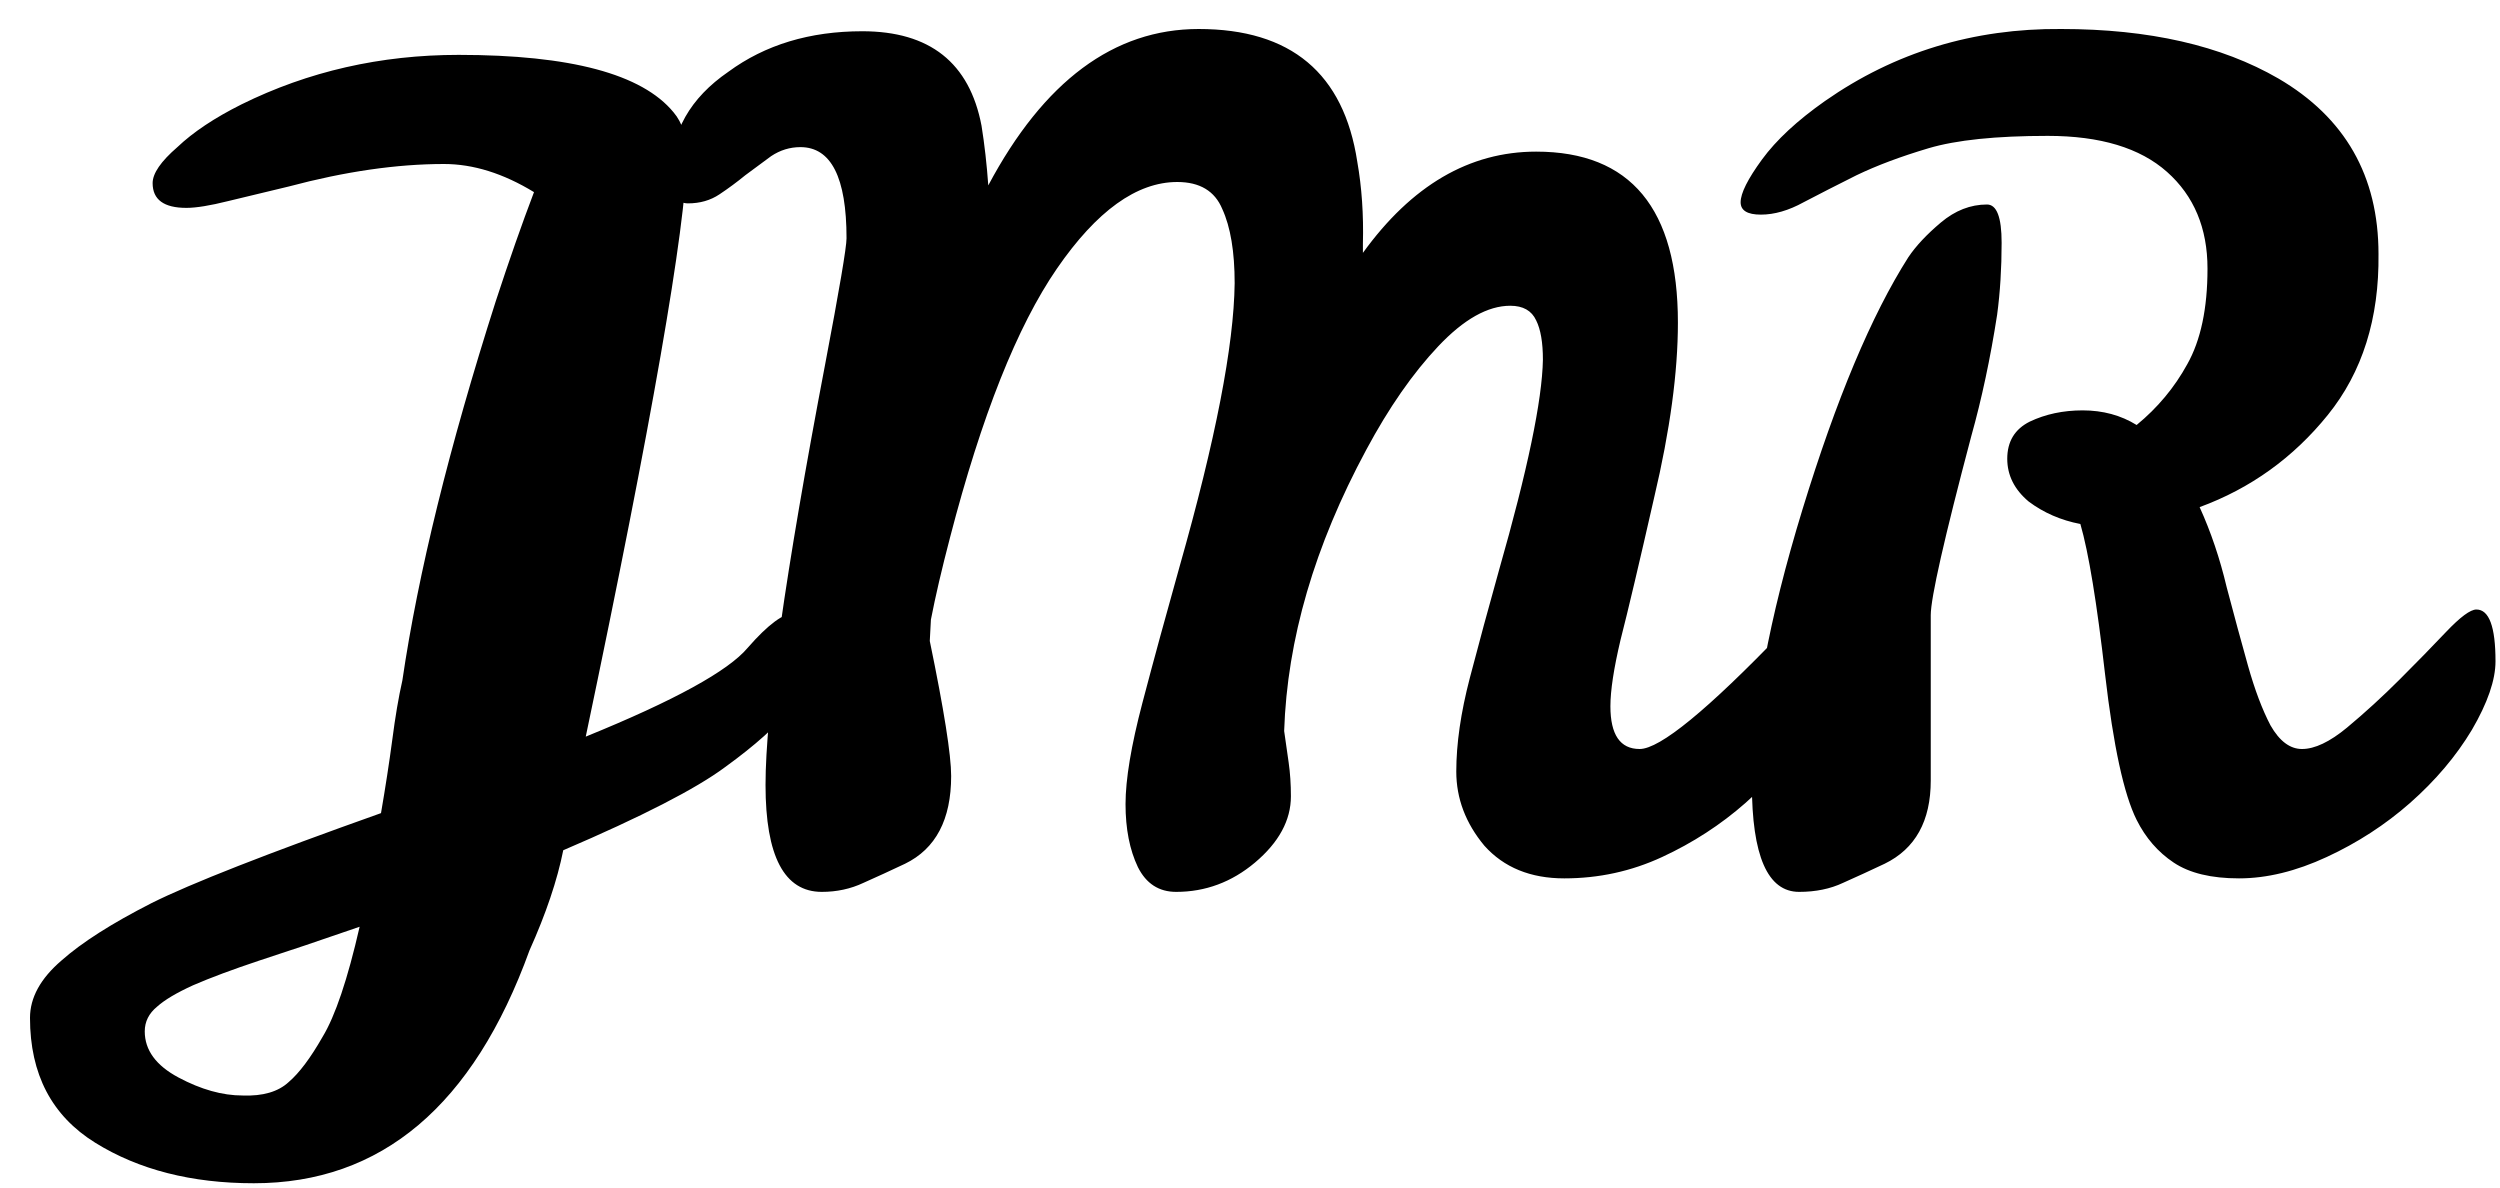
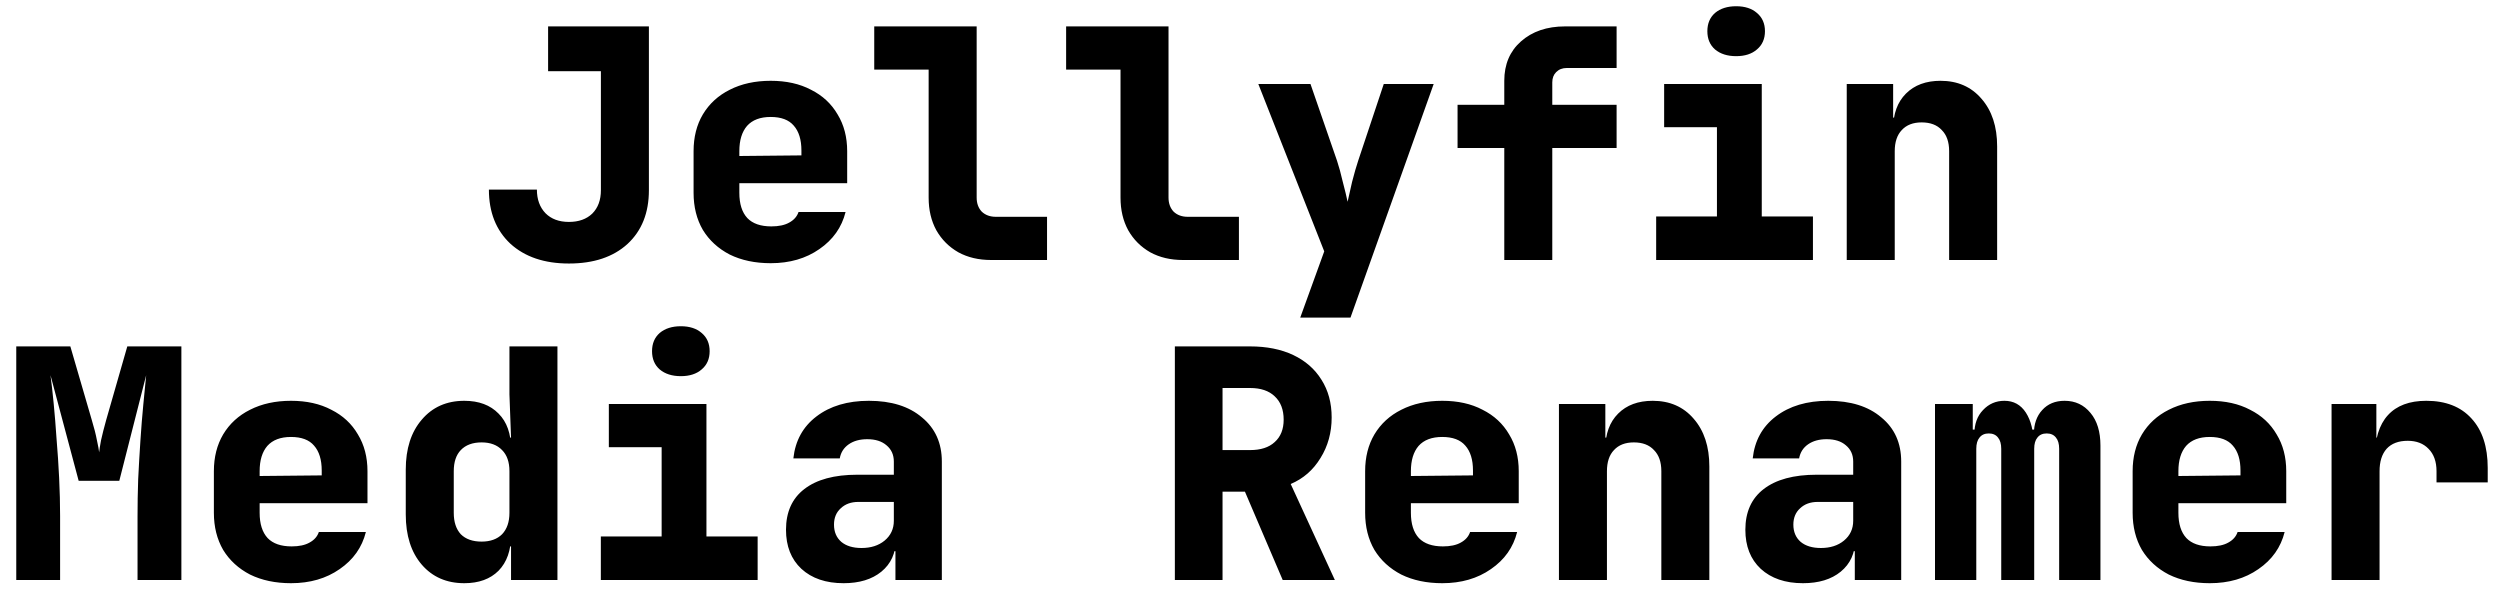
- <svg xmlns="http://www.w3.org/2000/svg" width="80" height="38" viewBox="0 0 80 38" fill="none">
-   <path d="M17.088 6.148C16.104 5.548 15.144 5.248 14.208 5.248C12.696 5.248 11.04 5.488 9.24 5.968L7.296 6.436C6.72 6.58 6.276 6.652 5.964 6.652C5.244 6.652 4.884 6.388 4.884 5.86C4.884 5.548 5.148 5.164 5.676 4.708C6.18 4.228 6.864 3.772 7.728 3.34C9.864 2.284 12.18 1.756 14.676 1.756C18.252 1.756 20.544 2.368 21.552 3.592C21.84 3.928 21.984 4.396 21.984 4.996C21.936 7.324 20.856 13.516 18.744 23.572C21.576 22.42 23.304 21.472 23.928 20.728C24.576 19.984 25.08 19.612 25.44 19.612C25.8 19.612 25.98 19.984 25.98 20.728C25.98 21.472 25.752 22.12 25.296 22.672C24.864 23.224 24.168 23.848 23.208 24.544C22.272 25.24 20.544 26.128 18.024 27.208C17.832 28.168 17.472 29.236 16.944 30.412C15.144 35.38 12.204 37.864 8.124 37.864C6.132 37.864 4.44 37.432 3.048 36.568C1.656 35.704 0.96 34.372 0.96 32.572C0.96 31.924 1.296 31.312 1.968 30.736C2.616 30.16 3.576 29.548 4.848 28.9C6.096 28.276 8.544 27.316 12.192 26.02C12.336 25.18 12.456 24.4 12.552 23.68C12.648 22.936 12.756 22.3 12.876 21.772C13.38 18.34 14.376 14.296 15.864 9.64C16.296 8.32 16.704 7.156 17.088 6.148ZM5.712 34.48C6.432 34.864 7.116 35.056 7.764 35.056C8.412 35.08 8.904 34.936 9.24 34.624C9.576 34.336 9.936 33.856 10.32 33.184C10.728 32.512 11.124 31.336 11.508 29.656C10.26 30.088 9.192 30.448 8.304 30.736C7.44 31.024 6.732 31.288 6.18 31.528C5.652 31.768 5.268 31.996 5.028 32.212C4.764 32.428 4.632 32.692 4.632 33.004C4.632 33.604 4.992 34.096 5.712 34.48ZM57.977 19.504C58.385 19.504 58.589 20.056 58.589 21.16C58.589 21.76 58.337 22.492 57.833 23.356C57.329 24.196 56.669 24.976 55.853 25.696C55.061 26.392 54.173 26.968 53.189 27.424C52.205 27.88 51.161 28.108 50.057 28.108C48.977 28.108 48.125 27.76 47.501 27.064C46.901 26.344 46.601 25.552 46.601 24.688C46.601 23.8 46.745 22.804 47.033 21.7C47.321 20.596 47.633 19.444 47.969 18.244C48.881 15.052 49.349 12.808 49.373 11.512C49.373 10.96 49.301 10.54 49.157 10.252C49.013 9.94 48.737 9.784 48.329 9.784C47.609 9.784 46.841 10.216 46.025 11.08C45.209 11.944 44.441 13.048 43.721 14.392C42.065 17.464 41.189 20.464 41.093 23.392C41.141 23.728 41.189 24.064 41.237 24.4C41.285 24.736 41.309 25.096 41.309 25.48C41.309 26.248 40.925 26.956 40.157 27.604C39.413 28.228 38.573 28.54 37.637 28.54C37.085 28.54 36.677 28.276 36.413 27.748C36.149 27.196 36.017 26.524 36.017 25.732C36.017 24.94 36.197 23.86 36.557 22.492C36.917 21.124 37.313 19.672 37.745 18.136C38.897 14.08 39.485 11.056 39.509 9.064C39.509 8.056 39.377 7.264 39.113 6.688C38.873 6.112 38.393 5.824 37.673 5.824C36.377 5.824 35.093 6.748 33.821 8.596C32.549 10.444 31.409 13.312 30.401 17.2C30.137 18.208 29.933 19.084 29.789 19.828L29.753 20.512C30.209 22.72 30.437 24.16 30.437 24.832C30.437 26.224 29.945 27.16 28.961 27.64C28.505 27.856 28.061 28.06 27.629 28.252C27.221 28.444 26.777 28.54 26.297 28.54C25.097 28.54 24.497 27.4 24.497 25.12C24.497 22.816 25.133 18.328 26.405 11.656C26.861 9.256 27.089 7.912 27.089 7.624C27.089 5.68 26.597 4.708 25.613 4.708C25.277 4.708 24.965 4.804 24.677 4.996C24.413 5.188 24.137 5.392 23.849 5.608C23.585 5.824 23.309 6.028 23.021 6.22C22.733 6.412 22.397 6.508 22.013 6.508C21.653 6.508 21.473 6.184 21.473 5.536C21.473 4.216 22.085 3.136 23.309 2.296C24.485 1.432 25.913 1 27.593 1C29.753 1 31.025 2.008 31.409 4.024C31.505 4.624 31.577 5.26 31.625 5.932C33.401 2.596 35.645 0.928 38.357 0.928C41.309 0.928 43.001 2.344 43.433 5.176C43.577 5.992 43.637 6.868 43.613 7.804V8.092C45.173 5.932 47.021 4.852 49.157 4.852C52.181 4.852 53.693 6.676 53.693 10.324C53.693 11.908 53.441 13.768 52.937 15.904C52.457 18.016 52.097 19.54 51.857 20.476C51.641 21.388 51.533 22.096 51.533 22.6C51.533 23.512 51.845 23.968 52.469 23.968C53.117 23.968 54.641 22.72 57.041 20.224C57.473 19.744 57.785 19.504 57.977 19.504ZM79.244 19.504C79.652 19.504 79.856 20.056 79.856 21.16C79.856 21.76 79.604 22.492 79.1 23.356C78.596 24.196 77.936 24.976 77.12 25.696C76.328 26.392 75.44 26.968 74.456 27.424C73.472 27.88 72.536 28.108 71.648 28.108C70.76 28.108 70.064 27.94 69.56 27.604C69.056 27.268 68.66 26.812 68.372 26.236C67.964 25.42 67.628 23.872 67.364 21.592C67.1 19.288 66.836 17.68 66.572 16.768C65.948 16.648 65.396 16.408 64.916 16.048C64.46 15.664 64.232 15.208 64.232 14.68C64.232 14.128 64.472 13.732 64.952 13.492C65.456 13.252 66.02 13.132 66.644 13.132C67.292 13.132 67.868 13.288 68.372 13.6C69.044 13.048 69.584 12.4 69.992 11.656C70.424 10.888 70.64 9.868 70.64 8.596C70.64 7.3 70.208 6.268 69.344 5.5C68.48 4.732 67.208 4.348 65.528 4.348C63.872 4.348 62.6 4.48 61.712 4.744C60.824 5.008 60.056 5.296 59.408 5.608C58.784 5.92 58.22 6.208 57.716 6.472C57.236 6.736 56.78 6.868 56.348 6.868C55.916 6.868 55.7 6.736 55.7 6.472C55.7 6.184 55.928 5.728 56.384 5.104C56.84 4.48 57.512 3.856 58.4 3.232C60.632 1.672 63.152 0.904 65.96 0.928C68.768 0.928 71.084 1.456 72.908 2.512C75.044 3.76 76.112 5.632 76.112 8.128C76.136 10.192 75.596 11.908 74.492 13.276C73.388 14.644 72.02 15.628 70.388 16.228C70.748 17.02 71.036 17.872 71.252 18.784C71.492 19.696 71.72 20.536 71.936 21.304C72.152 22.072 72.392 22.708 72.656 23.212C72.944 23.716 73.28 23.968 73.664 23.968C74.072 23.968 74.552 23.74 75.104 23.284C75.68 22.804 76.244 22.288 76.796 21.736C77.348 21.184 77.84 20.68 78.272 20.224C78.728 19.744 79.052 19.504 79.244 19.504ZM63.584 6.544C63.896 6.544 64.052 6.952 64.052 7.768C64.052 8.584 64.004 9.352 63.908 10.072C63.692 11.464 63.416 12.76 63.08 13.96C62.216 17.224 61.784 19.132 61.784 19.684V24.976C61.784 26.272 61.292 27.16 60.308 27.64C59.852 27.856 59.408 28.06 58.976 28.252C58.568 28.444 58.1 28.54 57.572 28.54C56.564 28.54 56.06 27.388 56.06 25.084C56.06 22.756 56.6 19.828 57.68 16.3C58.76 12.772 59.888 10.084 61.064 8.236C61.304 7.876 61.652 7.504 62.108 7.12C62.564 6.736 63.056 6.544 63.584 6.544Z" fill="black" />
+ <svg xmlns="http://www.w3.org/2000/svg" width="125" height="30" viewBox="0 0 125 30" fill="none">
+   <path d="M28.445 13.176C27.218 13.176 26.242 12.845 25.517 12.184C24.802 11.512 24.445 10.611 24.445 9.48H26.845C26.845 9.971 26.989 10.365 27.277 10.664C27.565 10.952 27.954 11.096 28.445 11.096C28.936 11.096 29.325 10.957 29.613 10.68C29.901 10.392 30.045 10.003 30.045 9.512V3.56H27.405V1.32H32.445V9.512C32.445 10.643 32.088 11.539 31.373 12.2C30.658 12.851 29.682 13.176 28.445 13.176ZM38.535 13.16C37.756 13.16 37.073 13.016 36.487 12.728C35.911 12.429 35.463 12.019 35.143 11.496C34.833 10.963 34.679 10.344 34.679 9.64V7.56C34.679 6.856 34.833 6.243 35.143 5.72C35.463 5.187 35.911 4.776 36.487 4.488C37.073 4.189 37.756 4.04 38.535 4.04C39.313 4.04 39.985 4.189 40.551 4.488C41.127 4.776 41.569 5.187 41.879 5.72C42.199 6.243 42.359 6.856 42.359 7.56V9.16H36.967V9.64C36.967 10.195 37.1 10.616 37.367 10.904C37.633 11.181 38.033 11.32 38.567 11.32C38.94 11.32 39.239 11.256 39.463 11.128C39.697 11 39.852 10.824 39.927 10.6H42.279C42.087 11.368 41.649 11.987 40.967 12.456C40.295 12.925 39.484 13.16 38.535 13.16ZM40.071 7.928V7.528C40.071 6.984 39.943 6.568 39.687 6.28C39.441 5.992 39.057 5.848 38.535 5.848C38.012 5.848 37.617 5.997 37.351 6.296C37.095 6.595 36.967 7.016 36.967 7.56V7.8L40.231 7.768L40.071 7.928ZM49.553 13C48.934 13 48.39 12.872 47.92 12.616C47.451 12.349 47.083 11.981 46.816 11.512C46.56 11.043 46.432 10.499 46.432 9.88V3.48H43.712V1.32H48.833V9.88C48.833 10.168 48.918 10.403 49.089 10.584C49.27 10.755 49.505 10.84 49.792 10.84H52.352V13H49.553ZM59.146 13C58.528 13 57.984 12.872 57.514 12.616C57.045 12.349 56.677 11.981 56.41 11.512C56.154 11.043 56.026 10.499 56.026 9.88V3.48H53.306V1.32H58.426V9.88C58.426 10.168 58.512 10.403 58.682 10.584C58.864 10.755 59.098 10.84 59.386 10.84H61.946V13H59.146ZM65.012 15.88L66.212 12.568L62.916 4.2H65.524L66.852 8.04C66.948 8.328 67.044 8.68 67.14 9.096C67.247 9.501 67.327 9.832 67.38 10.088C67.433 9.832 67.508 9.501 67.604 9.096C67.711 8.68 67.812 8.328 67.908 8.04L69.188 4.2H71.684L67.524 15.88H65.012ZM75.214 13V7.4H72.878V5.24H75.214V4.04C75.214 3.219 75.491 2.563 76.046 2.072C76.611 1.571 77.347 1.32 78.254 1.32H80.83V3.4H78.334C78.12 3.4 77.944 3.469 77.806 3.608C77.678 3.736 77.614 3.907 77.614 4.12V5.24H80.83V7.4H77.614V13H75.214ZM82.808 13V10.824H85.847V6.36H83.207V4.2H88.088V10.824H90.647V13H82.808ZM86.808 2.808C86.37 2.808 86.018 2.696 85.751 2.472C85.496 2.248 85.368 1.944 85.368 1.56C85.368 1.176 85.496 0.872 85.751 0.648C86.018 0.424 86.37 0.312 86.808 0.312C87.245 0.312 87.591 0.424 87.847 0.648C88.114 0.872 88.248 1.176 88.248 1.56C88.248 1.944 88.114 2.248 87.847 2.472C87.591 2.696 87.245 2.808 86.808 2.808ZM92.337 13V4.2H94.657V5.88H95.361L94.657 6.44C94.657 5.693 94.871 5.107 95.297 4.68C95.724 4.253 96.3 4.04 97.025 4.04C97.879 4.04 98.561 4.339 99.073 4.936C99.596 5.533 99.857 6.328 99.857 7.32V13H97.457V7.56C97.457 7.101 97.335 6.749 97.089 6.504C96.855 6.248 96.519 6.12 96.081 6.12C95.655 6.12 95.324 6.248 95.089 6.504C94.855 6.749 94.737 7.101 94.737 7.56V13H92.337ZM0.813 29V17.32H3.517L4.589 21C4.706 21.384 4.791 21.72 4.845 22.008C4.909 22.296 4.946 22.499 4.957 22.616C4.967 22.499 4.999 22.296 5.053 22.008C5.117 21.72 5.202 21.384 5.309 21L6.365 17.32H9.069V29H6.877V25.8C6.877 25.213 6.887 24.6 6.909 23.96C6.941 23.309 6.978 22.664 7.021 22.024C7.063 21.384 7.111 20.787 7.165 20.232C7.218 19.667 7.266 19.176 7.309 18.76L5.965 24.04H3.933L2.525 18.76C2.578 19.155 2.631 19.629 2.685 20.184C2.738 20.728 2.786 21.32 2.829 21.96C2.882 22.589 2.925 23.235 2.957 23.896C2.989 24.557 3.005 25.192 3.005 25.8V29H0.813ZM14.55 29.16C13.772 29.16 13.089 29.016 12.502 28.728C11.926 28.429 11.478 28.019 11.158 27.496C10.849 26.963 10.694 26.344 10.694 25.64V23.56C10.694 22.856 10.849 22.243 11.158 21.72C11.478 21.187 11.926 20.776 12.502 20.488C13.089 20.189 13.772 20.04 14.55 20.04C15.329 20.04 16.001 20.189 16.566 20.488C17.142 20.776 17.585 21.187 17.894 21.72C18.214 22.243 18.374 22.856 18.374 23.56V25.16H12.982V25.64C12.982 26.195 13.116 26.616 13.382 26.904C13.649 27.181 14.049 27.32 14.582 27.32C14.956 27.32 15.254 27.256 15.478 27.128C15.713 27 15.868 26.824 15.942 26.6H18.294C18.102 27.368 17.665 27.987 16.982 28.456C16.31 28.925 15.5 29.16 14.55 29.16ZM16.086 23.928V23.528C16.086 22.984 15.958 22.568 15.702 22.28C15.457 21.992 15.073 21.848 14.55 21.848C14.028 21.848 13.633 21.997 13.366 22.296C13.11 22.595 12.982 23.016 12.982 23.56V23.8L16.246 23.768L16.086 23.928ZM23.216 29.16C22.331 29.16 21.622 28.851 21.088 28.232C20.555 27.613 20.288 26.776 20.288 25.72V23.48C20.288 22.435 20.555 21.603 21.088 20.984C21.622 20.355 22.331 20.04 23.216 20.04C23.942 20.04 24.512 20.253 24.928 20.68C25.344 21.096 25.552 21.683 25.552 22.44L24.992 21.88H25.552L25.472 19.72V17.32H27.872V29H25.552V27.32H24.992L25.552 26.76C25.552 27.517 25.344 28.109 24.928 28.536C24.512 28.952 23.942 29.16 23.216 29.16ZM24.08 27.08C24.517 27.08 24.859 26.957 25.104 26.712C25.349 26.456 25.472 26.099 25.472 25.64V23.56C25.472 23.101 25.349 22.749 25.104 22.504C24.859 22.248 24.517 22.12 24.08 22.12C23.632 22.12 23.285 22.248 23.04 22.504C22.805 22.749 22.688 23.101 22.688 23.56V25.64C22.688 26.099 22.805 26.456 23.04 26.712C23.285 26.957 23.632 27.08 24.08 27.08ZM30.042 29V26.824H33.082V22.36H30.442V20.2H35.322V26.824H37.882V29H30.042ZM34.042 18.808C33.605 18.808 33.252 18.696 32.986 18.472C32.73 18.248 32.602 17.944 32.602 17.56C32.602 17.176 32.73 16.872 32.986 16.648C33.252 16.424 33.605 16.312 34.042 16.312C34.479 16.312 34.826 16.424 35.082 16.648C35.349 16.872 35.482 17.176 35.482 17.56C35.482 17.944 35.349 18.248 35.082 18.472C34.826 18.696 34.479 18.808 34.042 18.808ZM42.18 29.16C41.294 29.16 40.59 28.92 40.068 28.44C39.556 27.96 39.3 27.309 39.3 26.488C39.3 25.603 39.604 24.925 40.212 24.456C40.83 23.976 41.716 23.736 42.868 23.736H44.692V23.08C44.692 22.739 44.569 22.467 44.324 22.264C44.089 22.061 43.769 21.96 43.364 21.96C42.99 21.96 42.681 22.045 42.436 22.216C42.19 22.387 42.041 22.621 41.988 22.92H39.668C39.764 22.035 40.148 21.336 40.82 20.824C41.502 20.301 42.377 20.04 43.444 20.04C44.564 20.04 45.449 20.317 46.1 20.872C46.761 21.416 47.092 22.152 47.092 23.08V29H44.772V27.56H44.388L44.788 27C44.788 27.661 44.548 28.189 44.068 28.584C43.598 28.968 42.969 29.16 42.18 29.16ZM43.076 27.4C43.545 27.4 43.929 27.277 44.228 27.032C44.537 26.776 44.692 26.445 44.692 26.04V25.096H42.916C42.553 25.096 42.26 25.203 42.036 25.416C41.812 25.619 41.7 25.891 41.7 26.232C41.7 26.595 41.822 26.883 42.068 27.096C42.313 27.299 42.649 27.4 43.076 27.4ZM58.743 29V17.32H62.503C63.335 17.32 64.055 17.464 64.663 17.752C65.271 18.04 65.74 18.451 66.071 18.984C66.412 19.517 66.583 20.147 66.583 20.872C66.583 21.629 66.397 22.307 66.023 22.904C65.66 23.501 65.165 23.933 64.535 24.2L66.743 29H64.135L62.247 24.584H61.127V29H58.743ZM61.127 22.504H62.503C63.036 22.504 63.447 22.371 63.735 22.104C64.034 21.837 64.183 21.464 64.183 20.984C64.183 20.483 64.034 20.093 63.735 19.816C63.447 19.539 63.036 19.4 62.503 19.4H61.127V22.504ZM72.113 29.16C71.334 29.16 70.651 29.016 70.065 28.728C69.489 28.429 69.041 28.019 68.721 27.496C68.412 26.963 68.257 26.344 68.257 25.64V23.56C68.257 22.856 68.412 22.243 68.721 21.72C69.041 21.187 69.489 20.776 70.065 20.488C70.651 20.189 71.334 20.04 72.113 20.04C72.891 20.04 73.564 20.189 74.129 20.488C74.705 20.776 75.147 21.187 75.457 21.72C75.777 22.243 75.937 22.856 75.937 23.56V25.16H70.545V25.64C70.545 26.195 70.678 26.616 70.945 26.904C71.212 27.181 71.612 27.32 72.145 27.32C72.518 27.32 72.817 27.256 73.041 27.128C73.275 27 73.43 26.824 73.505 26.6H75.857C75.665 27.368 75.228 27.987 74.545 28.456C73.873 28.925 73.062 29.16 72.113 29.16ZM73.649 23.928V23.528C73.649 22.984 73.521 22.568 73.265 22.28C73.019 21.992 72.635 21.848 72.113 21.848C71.59 21.848 71.195 21.997 70.929 22.296C70.673 22.595 70.545 23.016 70.545 23.56V23.8L73.809 23.768L73.649 23.928ZM77.947 29V20.2H80.267V21.88H80.971L80.267 22.44C80.267 21.693 80.48 21.107 80.907 20.68C81.333 20.253 81.909 20.04 82.635 20.04C83.488 20.04 84.171 20.339 84.683 20.936C85.205 21.533 85.467 22.328 85.467 23.32V29H83.067V23.56C83.067 23.101 82.944 22.749 82.699 22.504C82.464 22.248 82.128 22.12 81.691 22.12C81.264 22.12 80.933 22.248 80.699 22.504C80.464 22.749 80.347 23.101 80.347 23.56V29H77.947ZM90.148 29.16C89.263 29.16 88.559 28.92 88.036 28.44C87.524 27.96 87.268 27.309 87.268 26.488C87.268 25.603 87.572 24.925 88.18 24.456C88.799 23.976 89.684 23.736 90.836 23.736H92.66V23.08C92.66 22.739 92.538 22.467 92.292 22.264C92.058 22.061 91.738 21.96 91.332 21.96C90.959 21.96 90.65 22.045 90.404 22.216C90.159 22.387 90.01 22.621 89.956 22.92H87.636C87.732 22.035 88.116 21.336 88.788 20.824C89.471 20.301 90.346 20.04 91.412 20.04C92.532 20.04 93.418 20.317 94.068 20.872C94.73 21.416 95.06 22.152 95.06 23.08V29H92.74V27.56H92.356L92.756 27C92.756 27.661 92.516 28.189 92.036 28.584C91.567 28.968 90.938 29.16 90.148 29.16ZM91.044 27.4C91.514 27.4 91.898 27.277 92.196 27.032C92.506 26.776 92.66 26.445 92.66 26.04V25.096H90.884C90.522 25.096 90.228 25.203 90.004 25.416C89.78 25.619 89.668 25.891 89.668 26.232C89.668 26.595 89.791 26.883 90.036 27.096C90.282 27.299 90.618 27.4 91.044 27.4ZM96.75 29V20.2H98.638V21.48H99.022L98.718 21.704C98.718 21.203 98.862 20.803 99.15 20.504C99.438 20.195 99.796 20.04 100.222 20.04C100.681 20.04 101.038 20.237 101.294 20.632C101.55 21.027 101.678 21.549 101.678 22.2L101.39 21.48H101.838L101.694 21.704C101.694 21.203 101.833 20.803 102.11 20.504C102.387 20.195 102.761 20.04 103.23 20.04C103.763 20.04 104.195 20.243 104.526 20.648C104.857 21.043 105.022 21.587 105.022 22.28V29H102.958V22.44C102.958 22.195 102.905 22.008 102.798 21.88C102.691 21.741 102.537 21.672 102.334 21.672C102.131 21.672 101.977 21.741 101.87 21.88C101.763 22.008 101.71 22.195 101.71 22.44V29H100.062V22.44C100.062 22.195 100.009 22.008 99.902 21.88C99.796 21.741 99.641 21.672 99.438 21.672C99.236 21.672 99.081 21.741 98.974 21.88C98.868 22.008 98.814 22.195 98.814 22.44V29H96.75ZM110.488 29.16C109.709 29.16 109.027 29.016 108.44 28.728C107.864 28.429 107.416 28.019 107.096 27.496C106.787 26.963 106.632 26.344 106.632 25.64V23.56C106.632 22.856 106.787 22.243 107.096 21.72C107.416 21.187 107.864 20.776 108.44 20.488C109.027 20.189 109.709 20.04 110.488 20.04C111.267 20.04 111.939 20.189 112.504 20.488C113.08 20.776 113.523 21.187 113.832 21.72C114.152 22.243 114.312 22.856 114.312 23.56V25.16H108.92V25.64C108.92 26.195 109.053 26.616 109.32 26.904C109.587 27.181 109.987 27.32 110.52 27.32C110.893 27.32 111.192 27.256 111.416 27.128C111.651 27 111.805 26.824 111.88 26.6H114.232C114.04 27.368 113.603 27.987 112.92 28.456C112.248 28.925 111.437 29.16 110.488 29.16ZM112.024 23.928V23.528C112.024 22.984 111.896 22.568 111.64 22.28C111.395 21.992 111.011 21.848 110.488 21.848C109.965 21.848 109.571 21.997 109.304 22.296C109.048 22.595 108.92 23.016 108.92 23.56V23.8L112.184 23.768L112.024 23.928ZM116.578 29V20.2H118.818V21.88H119.426L118.738 22.904C118.738 21.955 118.956 21.24 119.394 20.76C119.831 20.28 120.471 20.04 121.314 20.04C122.284 20.04 123.036 20.333 123.57 20.92C124.114 21.507 124.386 22.333 124.386 23.4V24.12H121.826V23.56C121.826 23.08 121.692 22.707 121.426 22.44C121.17 22.173 120.823 22.04 120.386 22.04C119.927 22.04 119.575 22.173 119.33 22.44C119.095 22.707 118.978 23.08 118.978 23.56V29H116.578Z" fill="black" />
</svg>
